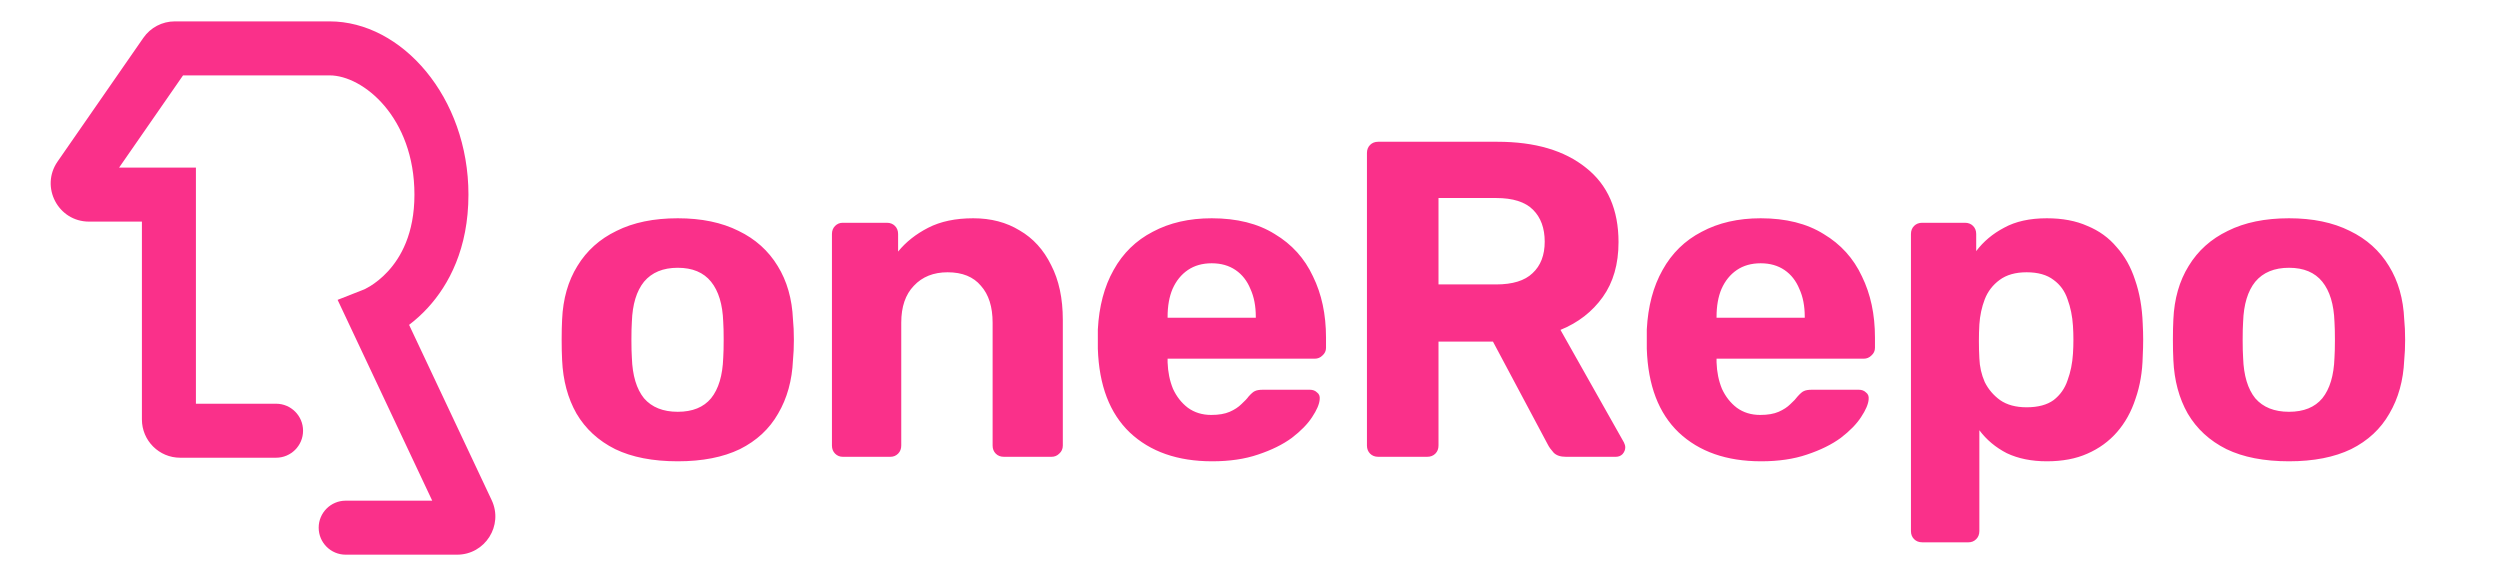
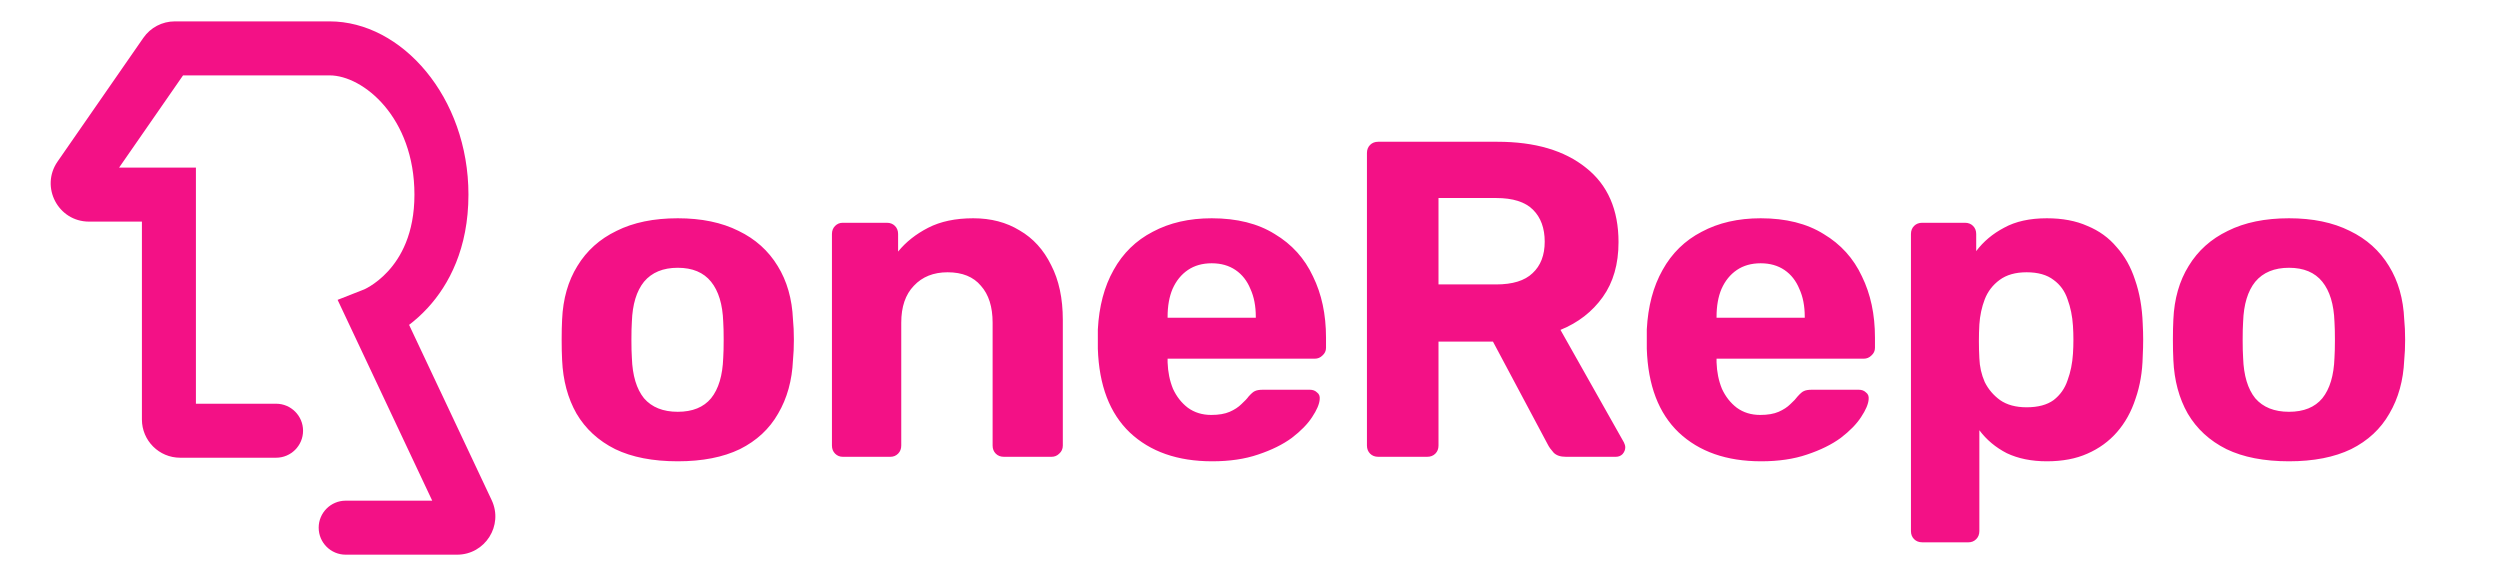
- <svg xmlns="http://www.w3.org/2000/svg" width="2222" height="512" fill="none">
-   <path fill-rule="evenodd" clip-rule="evenodd" d="m162.692 67-56.842 81.966h68.28v209.858h71.23c13.255 0 24 10.746 24 24 0 13.255-10.745 24-24 24h-85.23c-18.778 0-34-15.222-34-34V196.966H79.104c-27.438 0-43.575-30.828-27.939-53.375l76.26-109.966A34 34 0 0 1 155.364 19h137.568c64.177 0 123.421 67.39 123.421 153.966 0 47.926-17.445 80.247-36.146 100.618a126.164 126.164 0 0 1-16.61 15.149l73.394 155.776C447.617 467.06 431.164 493 406.234 493h-98.992c-13.255 0-24-10.745-24-24s10.745-24 24-24h76.92l-84.094-178.487 23.638-9.299.003-.001c.134-.059.458-.205.946-.445a53.615 53.615 0 0 0 4.641-2.614c4.11-2.57 9.806-6.772 15.551-13.03 11.126-12.12 23.506-33.05 23.506-68.158 0-68.66-45.599-105.966-75.421-105.966h-130.24Z" fill="#FA308A" />
-   <path d="M602.4 410c-22.133 0-40.667-3.6-55.6-10.8-14.933-7.467-26.4-18-34.4-31.6-7.733-13.6-12-29.467-12.8-47.6-.267-5.333-.4-11.333-.4-18 0-6.933.133-12.933.4-18 .8-18.4 5.333-34.267 13.6-47.6 8.267-13.6 19.867-24 34.8-31.2 14.933-7.467 33.067-11.2 54.4-11.2 21.067 0 39.067 3.733 54 11.2 14.933 7.2 26.533 17.6 34.8 31.2 8.267 13.333 12.8 29.2 13.6 47.6.533 5.067.8 11.067.8 18 0 6.667-.267 12.667-.8 18-.8 18.133-5.2 34-13.2 47.6-7.733 13.6-19.067 24.133-34 31.6-14.933 7.2-33.333 10.8-55.2 10.8Zm0-44c13.067 0 22.933-4 29.6-12 6.667-8.267 10.267-20.267 10.8-36 .267-4 .4-9.333.4-16s-.133-12-.4-16c-.533-15.467-4.133-27.333-10.8-35.6-6.667-8.267-16.533-12.4-29.6-12.4s-23.067 4.133-30 12.4c-6.667 8.267-10.267 20.133-10.8 35.6-.267 4-.4 9.333-.4 16s.133 12 .4 16c.533 15.733 4.133 27.733 10.8 36 6.933 8 16.933 12 30 12Zm146.634 40c-2.666 0-4.933-.933-6.8-2.8-1.866-1.867-2.8-4.267-2.8-7.2V208c0-2.933.934-5.333 2.8-7.2 1.867-1.867 4.134-2.8 6.8-2.8h39.2c2.934 0 5.334.933 7.2 2.8 1.867 1.867 2.8 4.267 2.8 7.2v15.6c6.934-8.533 15.867-15.6 26.8-21.2 10.934-5.6 24.267-8.4 40-8.4 15.734 0 29.467 3.6 41.2 10.8 12 6.933 21.334 17.2 28 30.8 6.934 13.333 10.4 29.6 10.4 48.8V396c0 2.933-1.066 5.333-3.2 7.2-1.866 1.867-4.133 2.8-6.8 2.8h-42.4c-2.933 0-5.333-.933-7.2-2.8-1.866-1.867-2.8-4.267-2.8-7.2V286.8c0-14.133-3.466-25.067-10.4-32.8-6.666-8-16.533-12-29.6-12-12.533 0-22.533 4-30 12-7.466 7.733-11.2 18.667-11.2 32.8V396c0 2.933-.933 5.333-2.8 7.2-1.866 1.867-4.133 2.8-6.8 2.8h-42.4Zm328.326 4c-30.67 0-55.07-8.533-73.2-25.6-17.867-17.067-27.334-41.867-28.401-74.4V292.8c1.067-20.533 5.734-38.133 14-52.8 8.267-14.933 19.871-26.267 34.801-34 14.93-8 32.4-12 52.4-12 22.4 0 41.07 4.667 56 14 15.2 9.067 26.53 21.6 34 37.6 7.73 15.733 11.6 33.867 11.6 54.4v9.2c0 2.667-1.07 4.933-3.2 6.8-1.87 1.867-4.13 2.8-6.8 2.8h-130.8v3.2c.27 8.533 1.87 16.4 4.8 23.6 3.2 6.933 7.6 12.533 13.2 16.8 5.87 4.267 12.8 6.4 20.8 6.4 6.67 0 12.13-.933 16.4-2.8 4.27-1.867 7.73-4.133 10.4-6.8 2.93-2.667 5.07-4.933 6.4-6.8 2.4-2.667 4.27-4.267 5.6-4.8 1.6-.8 4-1.2 7.2-1.2h41.6c2.67 0 4.8.8 6.4 2.4 1.87 1.333 2.67 3.333 2.4 6-.27 4.267-2.53 9.6-6.8 16-4 6.133-10 12.267-18 18.4-8 5.867-18 10.8-30 14.8-11.73 4-25.33 6-40.8 6Zm-39.6-127.6h78.4v-.8c0-9.6-1.6-17.867-4.8-24.8-2.93-7.2-7.33-12.8-13.2-16.8-5.87-4-12.93-6-21.2-6s-15.33 2-21.2 6c-5.87 4-10.4 9.6-13.6 16.8-2.93 6.933-4.4 15.2-4.4 24.8v.8ZM1224.94 406c-2.93 0-5.33-.933-7.2-2.8-1.86-1.867-2.8-4.267-2.8-7.2V136c0-2.933.94-5.333 2.8-7.2 1.87-1.867 4.27-2.8 7.2-2.8h106c33.34 0 59.6 7.733 78.8 23.2 19.2 15.2 28.8 37.2 28.8 66 0 19.467-4.66 35.733-14 48.8-9.33 13.067-21.86 22.8-37.6 29.2l56.4 100c.8 1.6 1.2 3.067 1.2 4.4 0 2.133-.8 4.133-2.4 6-1.6 1.6-3.6 2.4-6 2.4h-44.4c-4.8 0-8.4-1.2-10.8-3.6-2.4-2.667-4.13-5.067-5.2-7.2l-48.8-91.6h-48.4V396c0 2.933-.93 5.333-2.8 7.2-1.86 1.867-4.26 2.8-7.2 2.8h-43.6Zm53.6-153.2h51.2c14.67 0 25.47-3.333 32.4-10 7.2-6.667 10.8-16 10.8-28s-3.46-21.467-10.4-28.4c-6.93-6.933-17.86-10.4-32.8-10.4h-51.2v76.8ZM1565.27 410c-30.67 0-55.07-8.533-73.2-25.6-17.87-17.067-27.34-41.867-28.4-74.4V292.8c1.06-20.533 5.73-38.133 14-52.8 8.26-14.933 19.86-26.267 34.8-34 14.93-8 32.4-12 52.4-12 22.4 0 41.06 4.667 56 14 15.2 9.067 26.53 21.6 34 37.6 7.73 15.733 11.6 33.867 11.6 54.4v9.2c0 2.667-1.07 4.933-3.2 6.8-1.87 1.867-4.14 2.8-6.8 2.8h-130.8v3.2c.26 8.533 1.86 16.4 4.8 23.6 3.2 6.933 7.6 12.533 13.2 16.8 5.86 4.267 12.8 6.4 20.8 6.4 6.66 0 12.13-.933 16.4-2.8 4.26-1.867 7.73-4.133 10.4-6.8 2.93-2.667 5.06-4.933 6.4-6.8 2.4-2.667 4.26-4.267 5.6-4.8 1.6-.8 4-1.2 7.2-1.2h41.6c2.66 0 4.8.8 6.4 2.4 1.86 1.333 2.66 3.333 2.4 6-.27 4.267-2.54 9.6-6.8 16-4 6.133-10 12.267-18 18.4-8 5.867-18 10.8-30 14.8-11.74 4-25.34 6-40.8 6Zm-39.6-127.6h78.4v-.8c0-9.6-1.6-17.867-4.8-24.8-2.94-7.2-7.34-12.8-13.2-16.8-5.87-4-12.94-6-21.2-6-8.27 0-15.34 2-21.2 6-5.87 4-10.4 9.6-13.6 16.8-2.94 6.933-4.4 15.2-4.4 24.8v.8ZM1708.45 482c-2.93 0-5.33-.933-7.2-2.8-1.87-1.867-2.8-4.267-2.8-7.2V208c0-2.933.93-5.333 2.8-7.2 1.87-1.867 4.27-2.8 7.2-2.8h38c2.93 0 5.33.933 7.2 2.8 1.87 1.867 2.8 4.267 2.8 7.2v15.2c6.4-8.533 14.67-15.467 24.8-20.8 10.13-5.6 22.8-8.4 38-8.4 13.87 0 25.87 2.267 36 6.8 10.4 4.267 19.07 10.533 26 18.8 7.2 8 12.67 17.733 16.4 29.2 4 11.467 6.27 24.4 6.8 38.8.27 5.067.4 9.867.4 14.4 0 4.533-.13 9.467-.4 14.8-.27 13.6-2.4 26.133-6.4 37.6-3.73 11.467-9.2 21.333-16.4 29.6-7.2 8.267-16 14.667-26.4 19.2-10.13 4.533-22.13 6.8-36 6.8-13.6 0-25.47-2.4-35.6-7.2-9.87-5.067-18-11.867-24.4-20.4V472c0 2.933-.93 5.333-2.8 7.2-1.87 1.867-4.13 2.8-6.8 2.8h-41.2Zm92.8-120c10.13 0 18.13-2.133 24-6.4 5.87-4.533 10-10.4 12.4-17.6 2.67-7.2 4.27-15.067 4.8-23.6.53-8.267.53-16.533 0-24.8-.53-8.533-2.13-16.4-4.8-23.6-2.4-7.2-6.53-12.933-12.4-17.2-5.87-4.533-13.87-6.8-24-6.8-9.87 0-17.87 2.267-24 6.8-6.13 4.533-10.53 10.267-13.2 17.2s-4.27 14.4-4.8 22.4c-.27 4.8-.4 9.733-.4 14.8s.13 10.133.4 15.2c.27 7.467 1.87 14.533 4.8 21.2 3.2 6.4 7.73 11.733 13.6 16 6.13 4.267 14 6.4 23.6 6.4Zm233.23 48c-22.14 0-40.67-3.6-55.6-10.8-14.94-7.467-26.4-18-34.4-31.6-7.74-13.6-12-29.467-12.8-47.6-.27-5.333-.4-11.333-.4-18 0-6.933.13-12.933.4-18 .8-18.4 5.33-34.267 13.6-47.6 8.26-13.6 19.86-24 34.8-31.2 14.93-7.467 33.06-11.2 54.4-11.2 21.06 0 39.06 3.733 54 11.2 14.93 7.2 26.53 17.6 34.8 31.2 8.26 13.333 12.8 29.2 13.6 47.6.53 5.067.8 11.067.8 18 0 6.667-.27 12.667-.8 18-.8 18.133-5.2 34-13.2 47.6-7.74 13.6-19.07 24.133-34 31.6-14.94 7.2-33.34 10.8-55.2 10.8Zm0-44c13.06 0 22.93-4 29.6-12 6.66-8.267 10.26-20.267 10.8-36 .26-4 .4-9.333.4-16s-.14-12-.4-16c-.54-15.467-4.14-27.333-10.8-35.6-6.67-8.267-16.54-12.4-29.6-12.4-13.07 0-23.07 4.133-30 12.4-6.67 8.267-10.27 20.133-10.8 35.6-.27 4-.4 9.333-.4 16s.13 12 .4 16c.53 15.733 4.13 27.733 10.8 36 6.93 8 16.93 12 30 12Z" fill="#FA308A" />
+ <svg xmlns="http://www.w3.org/2000/svg" width="2222" height="512" viewBox="0 0 2222 512" fill="none">
+   <path fill-rule="evenodd" clip-rule="evenodd" d="M162.692 67L105.85 148.966H174.13V358.824H245.36C258.615 358.824 269.36 369.57 269.36 382.824C269.36 396.079 258.615 406.824 245.36 406.824H160.13C141.352 406.824 126.13 391.602 126.13 372.824V196.966H79.104C51.666 196.966 35.529 166.138 51.165 143.591L127.425 33.625C133.777 24.464 144.217 19 155.364 19L292.932 19C357.109 19 416.353 86.389 416.353 172.966C416.353 220.892 398.908 253.213 380.207 273.584C374.515 279.785 368.803 284.779 363.597 288.733L436.991 444.509C447.617 467.06 431.164 493 406.234 493H307.242C293.987 493 283.242 482.255 283.242 469C283.242 455.745 293.987 445 307.242 445H384.162L300.068 266.513L323.706 257.214C323.707 257.214 323.708 257.213 323.709 257.213C323.843 257.154 324.167 257.008 324.655 256.768C325.634 256.285 327.251 255.433 329.296 254.154C333.406 251.584 339.102 247.382 344.847 241.124C355.973 229.004 368.353 208.074 368.353 172.966C368.353 104.306 322.754 67 292.932 67H162.692Z" fill="#F31186" />
+   <path d="M602.4 410C580.267 410 561.733 406.4 546.8 399.2C531.867 391.733 520.4 381.2 512.4 367.6C504.667 354 500.4 338.133 499.6 320C499.333 314.667 499.2 308.667 499.2 302C499.2 295.067 499.333 289.067 499.6 284C500.4 265.6 504.933 249.733 513.2 236.4C521.467 222.8 533.067 212.4 548 205.2C562.933 197.733 581.067 194 602.4 194C623.467 194 641.467 197.733 656.4 205.2C671.333 212.4 682.933 222.8 691.2 236.4C699.467 249.733 704 265.6 704.8 284C705.333 289.067 705.6 295.067 705.6 302C705.6 308.667 705.333 314.667 704.8 320C704 338.133 699.6 354 691.6 367.6C683.867 381.2 672.533 391.733 657.6 399.2C642.667 406.4 624.267 410 602.4 410ZM602.4 366C615.467 366 625.333 362 632 354C638.667 345.733 642.267 333.733 642.8 318C643.067 314 643.2 308.667 643.2 302C643.2 295.333 643.067 290 642.8 286C642.267 270.533 638.667 258.667 632 250.4C625.333 242.133 615.467 238 602.4 238C589.333 238 579.333 242.133 572.4 250.4C565.733 258.667 562.133 270.533 561.6 286C561.333 290 561.2 295.333 561.2 302C561.2 308.667 561.333 314 561.6 318C562.133 333.733 565.733 345.733 572.4 354C579.333 362 589.333 366 602.4 366ZM749.034 406C746.368 406 744.101 405.067 742.234 403.2C740.368 401.333 739.434 398.933 739.434 396V208C739.434 205.067 740.368 202.667 742.234 200.8C744.101 198.933 746.368 198 749.034 198H788.234C791.168 198 793.568 198.933 795.434 200.8C797.301 202.667 798.234 205.067 798.234 208V223.6C805.168 215.067 814.101 208 825.034 202.4C835.968 196.8 849.301 194 865.034 194C880.768 194 894.501 197.6 906.234 204.8C918.234 211.733 927.568 222 934.234 235.6C941.168 248.933 944.634 265.2 944.634 284.4V396C944.634 398.933 943.568 401.333 941.434 403.2C939.568 405.067 937.301 406 934.634 406H892.234C889.301 406 886.901 405.067 885.034 403.2C883.168 401.333 882.234 398.933 882.234 396V286.8C882.234 272.667 878.768 261.733 871.834 254C865.168 246 855.301 242 842.234 242C829.701 242 819.701 246 812.234 254C804.768 261.733 801.034 272.667 801.034 286.8V396C801.034 398.933 800.101 401.333 798.234 403.2C796.368 405.067 794.101 406 791.434 406H749.034ZM1077.36 410C1046.69 410 1022.29 401.467 1004.16 384.4C986.293 367.333 976.826 342.533 975.759 310C975.759 307.867 975.759 305.067 975.759 301.6C975.759 297.867 975.759 294.933 975.759 292.8C976.826 272.267 981.493 254.667 989.759 240C998.026 225.067 1009.63 213.733 1024.56 206C1039.49 198 1056.96 194 1076.96 194C1099.36 194 1118.03 198.667 1132.96 208C1148.16 217.067 1159.49 229.6 1166.96 245.6C1174.69 261.333 1178.56 279.467 1178.56 300V309.2C1178.56 311.867 1177.49 314.133 1175.36 316C1173.49 317.867 1171.23 318.8 1168.56 318.8H1037.76C1037.76 319.067 1037.76 319.6 1037.76 320.4C1037.76 320.933 1037.76 321.467 1037.76 322C1038.03 330.533 1039.63 338.4 1042.56 345.6C1045.76 352.533 1050.16 358.133 1055.76 362.4C1061.63 366.667 1068.56 368.8 1076.56 368.8C1083.23 368.8 1088.69 367.867 1092.96 366C1097.23 364.133 1100.69 361.867 1103.36 359.2C1106.29 356.533 1108.43 354.267 1109.76 352.4C1112.16 349.733 1114.03 348.133 1115.36 347.6C1116.96 346.8 1119.36 346.4 1122.56 346.4H1164.16C1166.83 346.4 1168.96 347.2 1170.56 348.8C1172.43 350.133 1173.23 352.133 1172.96 354.8C1172.69 359.067 1170.43 364.4 1166.16 370.8C1162.16 376.933 1156.16 383.067 1148.16 389.2C1140.16 395.067 1130.16 400 1118.16 404C1106.43 408 1092.83 410 1077.36 410ZM1037.76 282.4H1116.16V281.6C1116.16 272 1114.56 263.733 1111.36 256.8C1108.43 249.6 1104.03 244 1098.16 240C1092.29 236 1085.23 234 1076.96 234C1068.69 234 1061.63 236 1055.76 240C1049.89 244 1045.36 249.6 1042.16 256.8C1039.23 263.733 1037.76 272 1037.76 281.6V282.4ZM1224.94 406C1222.01 406 1219.61 405.067 1217.74 403.2C1215.88 401.333 1214.94 398.933 1214.94 396V136C1214.94 133.067 1215.88 130.667 1217.74 128.8C1219.61 126.933 1222.01 126 1224.94 126H1330.94C1364.28 126 1390.54 133.733 1409.74 149.2C1428.94 164.4 1438.54 186.4 1438.54 215.2C1438.54 234.667 1433.88 250.933 1424.54 264C1415.21 277.067 1402.68 286.8 1386.94 293.2L1443.34 393.2C1444.14 394.8 1444.54 396.267 1444.54 397.6C1444.54 399.733 1443.74 401.733 1442.14 403.6C1440.54 405.2 1438.54 406 1436.14 406H1391.74C1386.94 406 1383.34 404.8 1380.94 402.4C1378.54 399.733 1376.81 397.333 1375.74 395.2L1326.94 303.6H1278.54V396C1278.54 398.933 1277.61 401.333 1275.74 403.2C1273.88 405.067 1271.48 406 1268.54 406H1224.94ZM1278.54 252.8H1329.74C1344.41 252.8 1355.21 249.467 1362.14 242.8C1369.34 236.133 1372.94 226.8 1372.94 214.8C1372.94 202.8 1369.48 193.333 1362.54 186.4C1355.61 179.467 1344.68 176 1329.74 176H1278.54V252.8ZM1565.27 410C1534.6 410 1510.2 401.467 1492.07 384.4C1474.2 367.333 1464.73 342.533 1463.67 310C1463.67 307.867 1463.67 305.067 1463.67 301.6C1463.67 297.867 1463.67 294.933 1463.67 292.8C1464.73 272.267 1469.4 254.667 1477.67 240C1485.93 225.067 1497.53 213.733 1512.47 206C1527.4 198 1544.87 194 1564.87 194C1587.27 194 1605.93 198.667 1620.87 208C1636.07 217.067 1647.4 229.6 1654.87 245.6C1662.6 261.333 1666.47 279.467 1666.47 300V309.2C1666.47 311.867 1665.4 314.133 1663.27 316C1661.4 317.867 1659.13 318.8 1656.47 318.8H1525.67C1525.67 319.067 1525.67 319.6 1525.67 320.4C1525.67 320.933 1525.67 321.467 1525.67 322C1525.93 330.533 1527.53 338.4 1530.47 345.6C1533.67 352.533 1538.07 358.133 1543.67 362.4C1549.53 366.667 1556.47 368.8 1564.47 368.8C1571.13 368.8 1576.6 367.867 1580.87 366C1585.13 364.133 1588.6 361.867 1591.27 359.2C1594.2 356.533 1596.33 354.267 1597.67 352.4C1600.07 349.733 1601.93 348.133 1603.27 347.6C1604.87 346.8 1607.27 346.4 1610.47 346.4H1652.07C1654.73 346.4 1656.87 347.2 1658.47 348.8C1660.33 350.133 1661.13 352.133 1660.87 354.8C1660.6 359.067 1658.33 364.4 1654.07 370.8C1650.07 376.933 1644.07 383.067 1636.07 389.2C1628.07 395.067 1618.07 400 1606.07 404C1594.33 408 1580.73 410 1565.27 410ZM1525.67 282.4H1604.07V281.6C1604.07 272 1602.47 263.733 1599.27 256.8C1596.33 249.6 1591.93 244 1586.07 240C1580.2 236 1573.13 234 1564.87 234C1556.6 234 1549.53 236 1543.67 240C1537.8 244 1533.27 249.6 1530.07 256.8C1527.13 263.733 1525.67 272 1525.67 281.6V282.4ZM1708.45 482C1705.52 482 1703.12 481.067 1701.25 479.2C1699.38 477.333 1698.45 474.933 1698.45 472V208C1698.45 205.067 1699.38 202.667 1701.25 200.8C1703.12 198.933 1705.52 198 1708.45 198H1746.45C1749.38 198 1751.78 198.933 1753.65 200.8C1755.52 202.667 1756.45 205.067 1756.45 208V223.2C1762.85 214.667 1771.12 207.733 1781.25 202.4C1791.38 196.8 1804.05 194 1819.25 194C1833.12 194 1845.12 196.267 1855.25 200.8C1865.65 205.067 1874.32 211.333 1881.25 219.6C1888.45 227.6 1893.92 237.333 1897.65 248.8C1901.65 260.267 1903.92 273.2 1904.45 287.6C1904.72 292.667 1904.85 297.467 1904.85 302C1904.85 306.533 1904.72 311.467 1904.45 316.8C1904.18 330.4 1902.05 342.933 1898.05 354.4C1894.32 365.867 1888.85 375.733 1881.65 384C1874.45 392.267 1865.65 398.667 1855.25 403.2C1845.12 407.733 1833.12 410 1819.25 410C1805.65 410 1793.78 407.6 1783.65 402.8C1773.78 397.733 1765.65 390.933 1759.25 382.4V472C1759.25 474.933 1758.32 477.333 1756.45 479.2C1754.58 481.067 1752.32 482 1749.65 482H1708.45ZM1801.25 362C1811.38 362 1819.38 359.867 1825.25 355.6C1831.12 351.067 1835.25 345.2 1837.65 338C1840.32 330.8 1841.92 322.933 1842.45 314.4C1842.98 306.133 1842.98 297.867 1842.45 289.6C1841.92 281.067 1840.32 273.2 1837.65 266C1835.25 258.8 1831.12 253.067 1825.25 248.8C1819.38 244.267 1811.38 242 1801.25 242C1791.38 242 1783.38 244.267 1777.25 248.8C1771.12 253.333 1766.72 259.067 1764.05 266C1761.38 272.933 1759.78 280.4 1759.25 288.4C1758.98 293.2 1758.85 298.133 1758.85 303.2C1758.85 308.267 1758.98 313.333 1759.25 318.4C1759.52 325.867 1761.12 332.933 1764.05 339.6C1767.25 346 1771.78 351.333 1777.65 355.6C1783.78 359.867 1791.65 362 1801.25 362ZM2034.48 410C2012.34 410 1993.81 406.4 1978.88 399.2C1963.94 391.733 1952.48 381.2 1944.48 367.6C1936.74 354 1932.48 338.133 1931.68 320C1931.41 314.667 1931.28 308.667 1931.28 302C1931.28 295.067 1931.41 289.067 1931.68 284C1932.48 265.6 1937.01 249.733 1945.28 236.4C1953.54 222.8 1965.14 212.4 1980.08 205.2C1995.01 197.733 2013.14 194 2034.48 194C2055.54 194 2073.54 197.733 2088.48 205.2C2103.41 212.4 2115.01 222.8 2123.28 236.4C2131.54 249.733 2136.08 265.6 2136.88 284C2137.41 289.067 2137.68 295.067 2137.68 302C2137.68 308.667 2137.41 314.667 2136.88 320C2136.08 338.133 2131.68 354 2123.68 367.6C2115.94 381.2 2104.61 391.733 2089.68 399.2C2074.74 406.4 2056.34 410 2034.48 410ZM2034.48 366C2047.54 366 2057.41 362 2064.08 354C2070.74 345.733 2074.34 333.733 2074.88 318C2075.14 314 2075.28 308.667 2075.28 302C2075.28 295.333 2075.14 290 2074.88 286C2074.34 270.533 2070.74 258.667 2064.08 250.4C2057.41 242.133 2047.54 238 2034.48 238C2021.41 238 2011.41 242.133 2004.48 250.4C1997.81 258.667 1994.21 270.533 1993.68 286C1993.41 290 1993.28 295.333 1993.28 302C1993.28 308.667 1993.41 314 1993.68 318C1994.21 333.733 1997.81 345.733 2004.48 354C2011.41 362 2021.41 366 2034.48 366Z" fill="#F31186" />
</svg>
